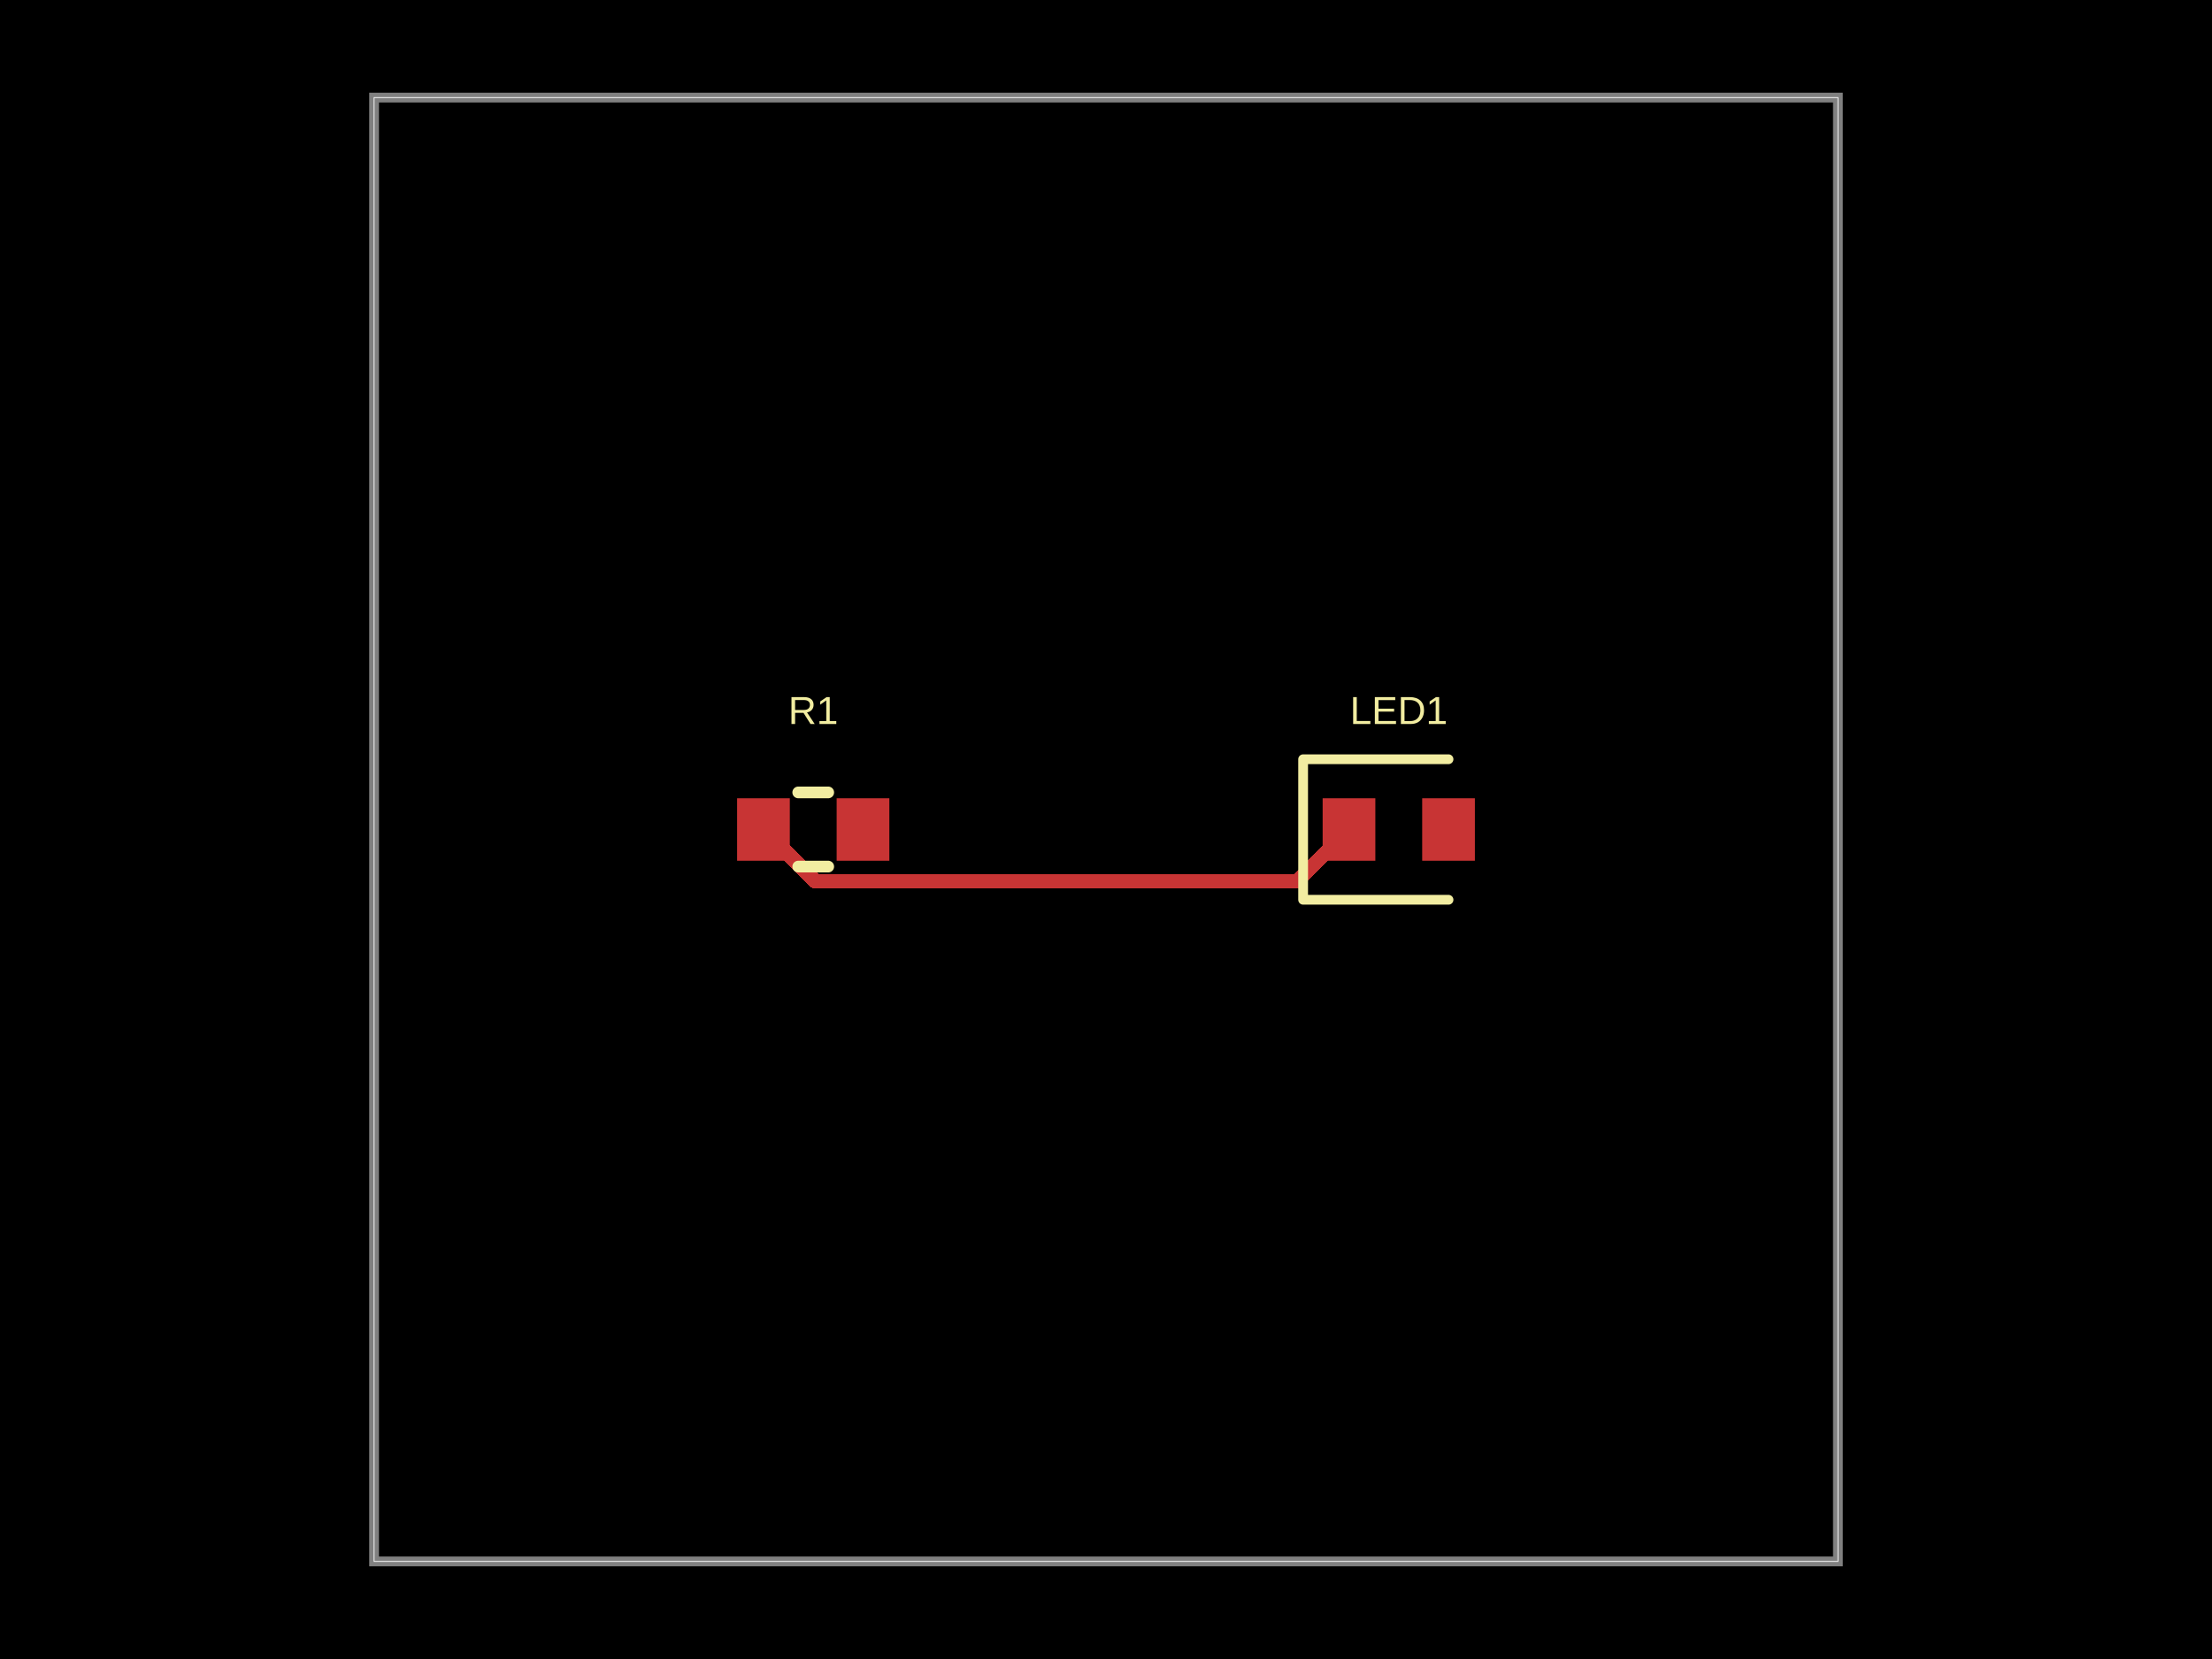
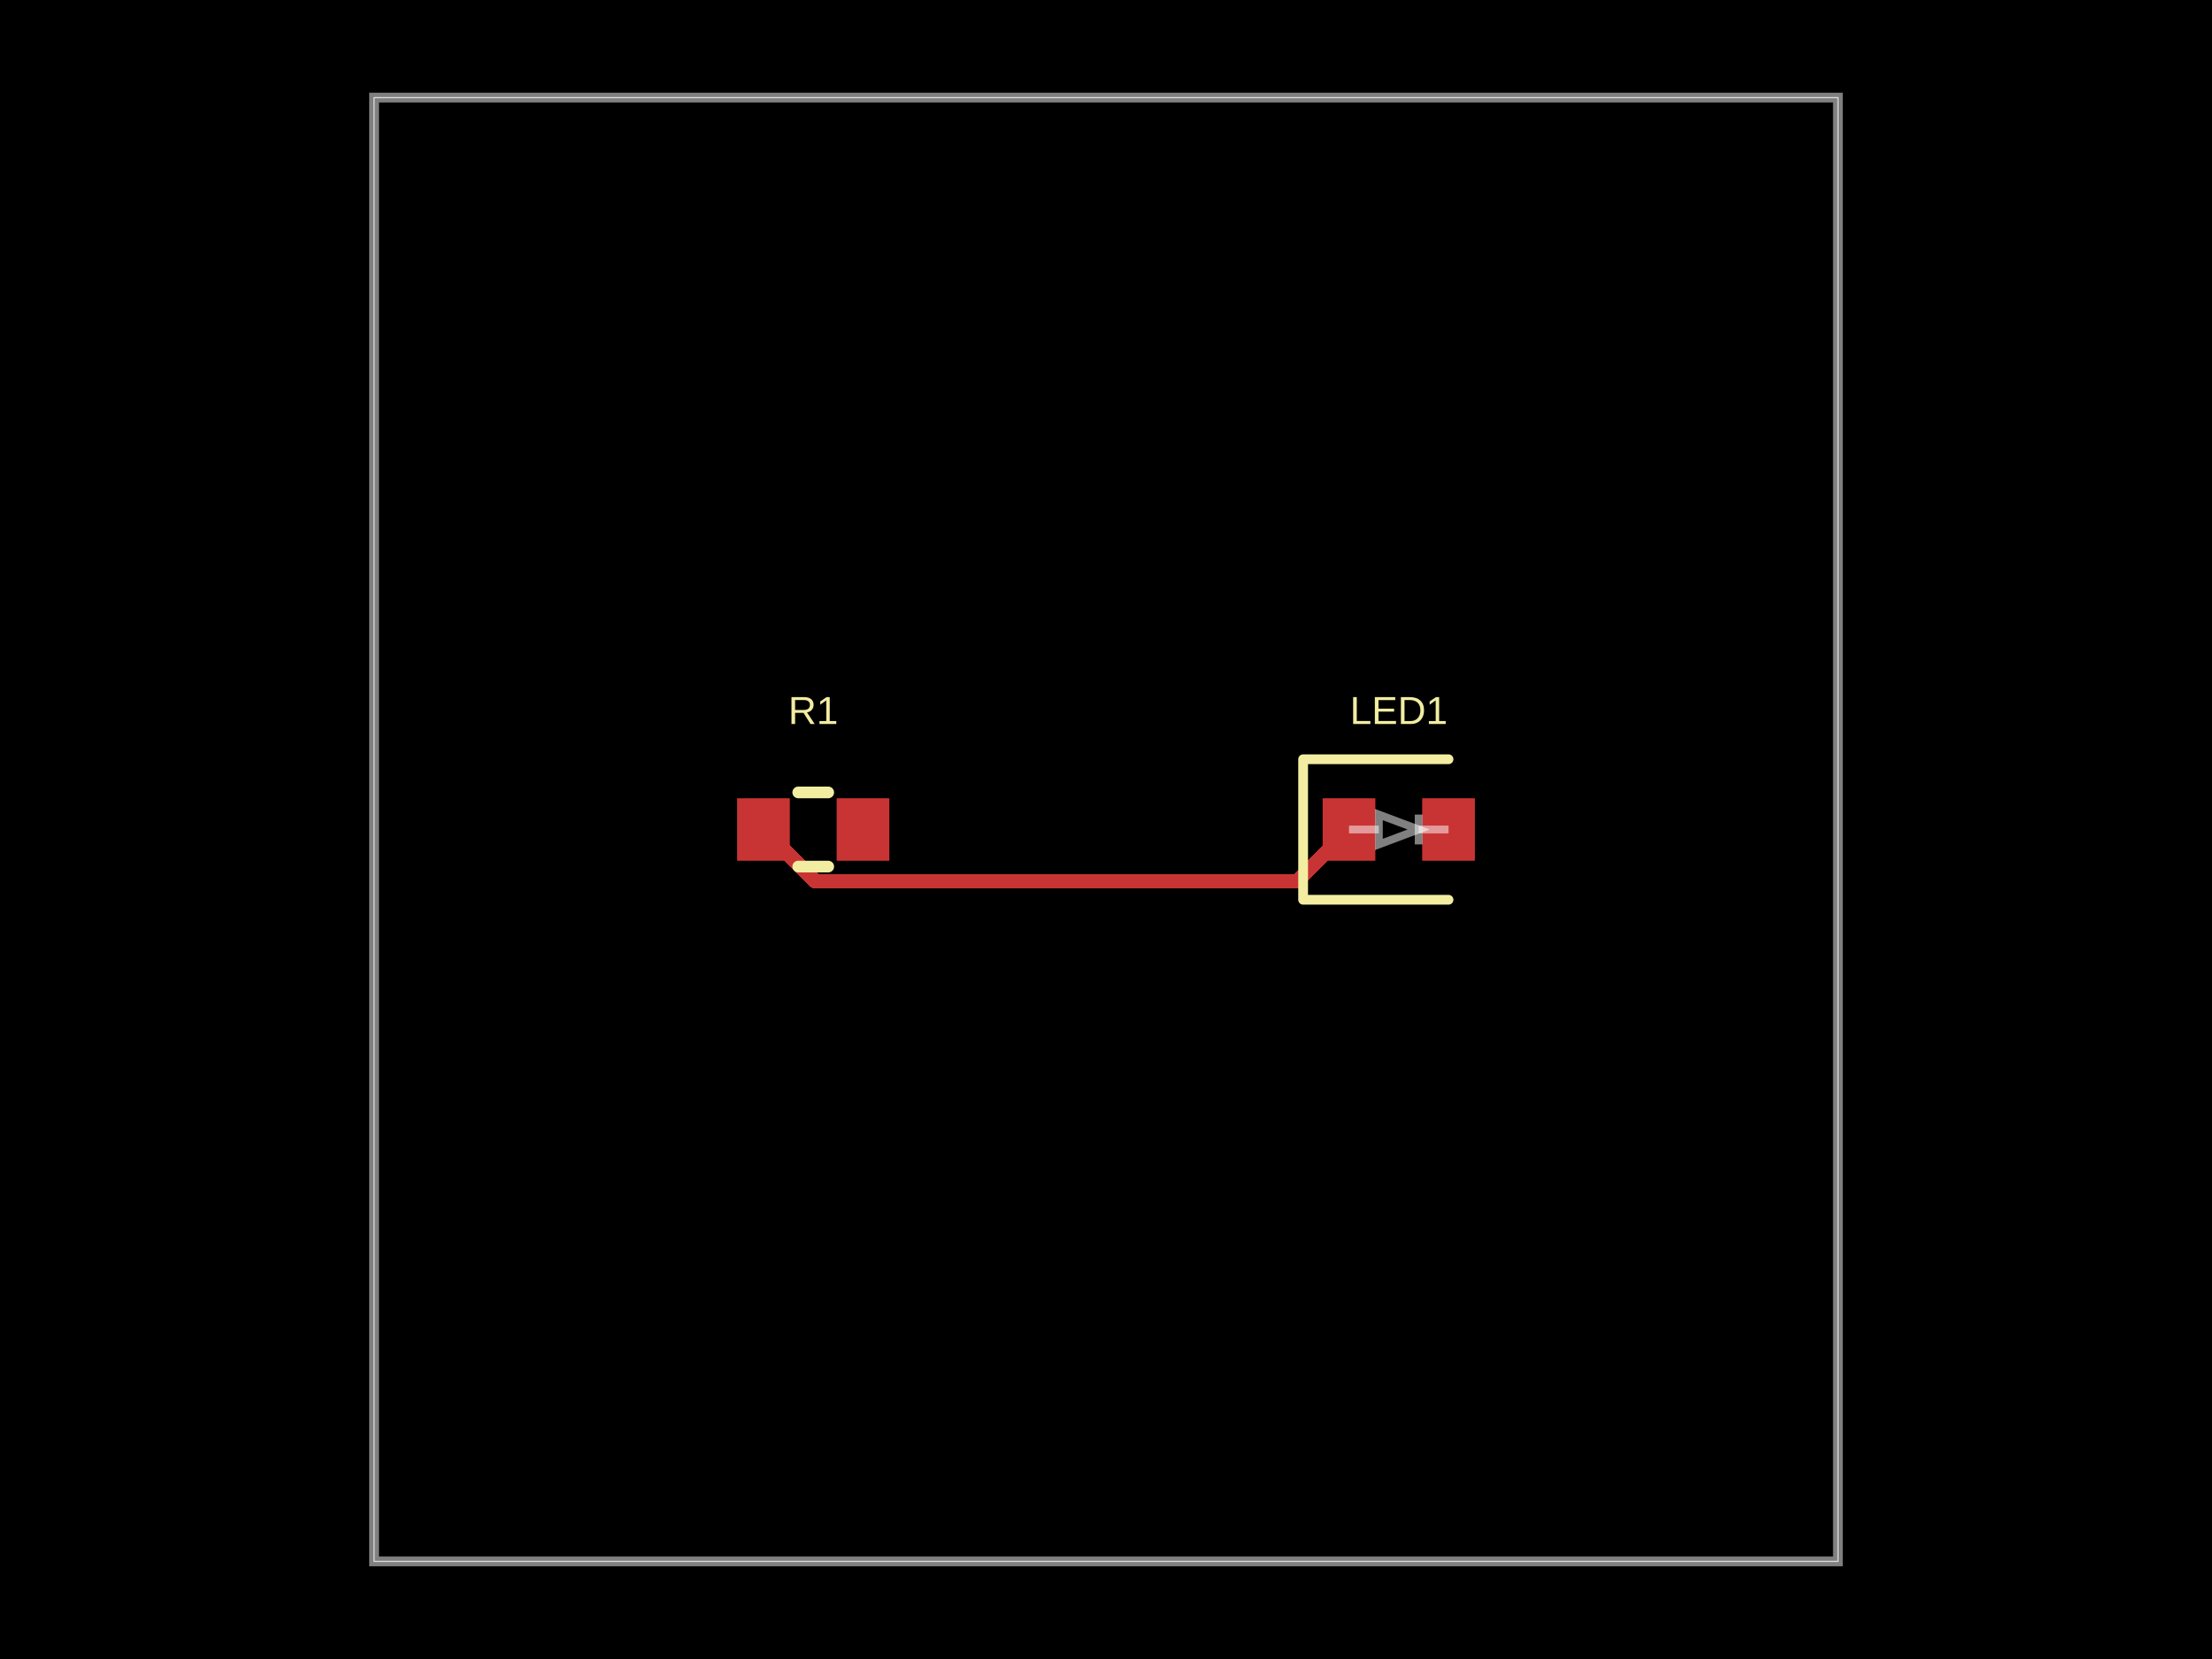
- <svg xmlns="http://www.w3.org/2000/svg" width="800" height="600" data-software-used-string="@tscircuit/core@0.0.1233">
+ <svg xmlns="http://www.w3.org/2000/svg" width="800" height="600" data-software-used-string="@tscircuit/core@0.0.1879">
  <style />
  <rect class="boundary" x="0" y="0" fill="#000" width="800" height="600" data-type="pcb_background" data-pcb-layer="global" />
  <rect class="pcb-boundary" fill="none" stroke="#fff" stroke-width="0.3" x="135.294" y="35.294" width="529.412" height="529.412" data-type="pcb_boundary" data-pcb-layer="global" />
  <path class="pcb-board" d="M 135.294 564.706 L 664.706 564.706 L 664.706 35.294 L 135.294 35.294 Z" fill="none" stroke="rgba(255, 255, 255, 0.5)" stroke-width="3.529" data-type="pcb_board" data-pcb-layer="board" />
-   <rect class="pcb-pad" fill="rgb(200, 52, 52)" x="266.588" y="288.706" width="19.059" height="22.588" data-type="pcb_smtpad" data-pcb-layer="top" />
-   <rect class="pcb-pad" fill="rgb(200, 52, 52)" x="302.588" y="288.706" width="19.059" height="22.588" data-type="pcb_smtpad" data-pcb-layer="top" />
-   <rect class="pcb-pad" fill="rgb(200, 52, 52)" x="478.353" y="288.706" width="19.059" height="22.588" data-type="pcb_smtpad" data-pcb-layer="top" />
-   <rect class="pcb-pad" fill="rgb(200, 52, 52)" x="514.353" y="288.706" width="19.059" height="22.588" data-type="pcb_smtpad" data-pcb-layer="top" />
-   <path class="pcb-trace" stroke="rgb(200, 52, 52)" fill="none" d="M 487.882 300 L 469.171 318.711" stroke-width="5.294" stroke-linecap="round" stroke-linejoin="round" shape-rendering="crispEdges" data-type="pcb_trace" data-pcb-layer="top" />
-   <path class="pcb-trace" stroke="rgb(200, 52, 52)" fill="none" d="M 469.171 318.711 L 294.829 318.711" stroke-width="5.294" stroke-linecap="round" stroke-linejoin="round" shape-rendering="crispEdges" data-type="pcb_trace" data-pcb-layer="top" />
-   <path class="pcb-trace" stroke="rgb(200, 52, 52)" fill="none" d="M 294.829 318.711 L 276.118 300" stroke-width="5.294" stroke-linecap="round" stroke-linejoin="round" shape-rendering="crispEdges" data-type="pcb_trace" data-pcb-layer="top" />
+   <rect class="pcb-pad" fill="rgb(200, 52, 52)" x="266.588" y="288.706" width="19.059" height="22.588" data-type="pcb_smtpad" data-pcb-layer="top" data-pad-name="R1.pin1" />
+   <rect class="pcb-pad" fill="rgb(200, 52, 52)" x="302.588" y="288.706" width="19.059" height="22.588" data-type="pcb_smtpad" data-pcb-layer="top" data-pad-name="R1.pin2" />
+   <rect class="pcb-pad" fill="rgb(200, 52, 52)" x="478.353" y="288.706" width="19.059" height="22.588" data-type="pcb_smtpad" data-pcb-layer="top" data-pad-name="LED1.pin1" />
+   <rect class="pcb-pad" fill="rgb(200, 52, 52)" x="514.353" y="288.706" width="19.059" height="22.588" data-type="pcb_smtpad" data-pcb-layer="top" data-pad-name="LED1.pin2" />
+   <path class="pcb-trace" stroke="rgb(200, 52, 52)" fill="none" d="M 276.118 300 L 294.829 318.711" stroke-width="5.294" stroke-linecap="round" stroke-linejoin="round" shape-rendering="crispEdges" data-type="pcb_trace" data-pcb-layer="top" />
+   <path class="pcb-trace" stroke="rgb(200, 52, 52)" fill="none" d="M 294.829 318.711 L 469.171 318.711" stroke-width="5.294" stroke-linecap="round" stroke-linejoin="round" shape-rendering="crispEdges" data-type="pcb_trace" data-pcb-layer="top" />
+   <path class="pcb-trace" stroke="rgb(200, 52, 52)" fill="none" d="M 469.171 318.711 L 487.882 300" stroke-width="5.294" stroke-linecap="round" stroke-linejoin="round" shape-rendering="crispEdges" data-type="pcb_trace" data-pcb-layer="top" />
  <path class="pcb-silkscreen pcb-silkscreen-top" d="M 288.695 286.588 L 299.54 286.588" fill="none" stroke="#f2eda1" stroke-width="4.235" stroke-linecap="round" stroke-linejoin="round" data-pcb-component-id="pcb_component_0" data-pcb-silkscreen-path-id="pcb_silkscreen_path_0" data-type="pcb_silkscreen_path" data-pcb-layer="top" />
  <path class="pcb-silkscreen pcb-silkscreen-top" d="M 288.695 313.412 L 299.54 313.412" fill="none" stroke="#f2eda1" stroke-width="4.235" stroke-linecap="round" stroke-linejoin="round" data-pcb-component-id="pcb_component_0" data-pcb-silkscreen-path-id="pcb_silkscreen_path_1" data-type="pcb_silkscreen_path" data-pcb-layer="top" />
-   <text x="0" y="0" dx="0" dy="0" fill="#f2eda1" font-family="Arial, sans-serif" font-size="14.118" text-anchor="middle" dominant-baseline="central" transform="matrix(1,0,0,1,294.1176,256.9412)" class="pcb-silkscreen-text pcb-silkscreen-top" data-pcb-silkscreen-text-id="pcb_component_0" stroke="none" data-type="pcb_silkscreen_text" data-pcb-layer="top">R1</text>
+   <text x="0" y="0" dx="0" dy="0" fill="#f2eda1" font-family="Arial, sans-serif" font-size="14.118" text-anchor="middle" dominant-baseline="central" transform="matrix(1,0,0,1,294.1176,256.9412)" class="pcb-silkscreen-text pcb-silkscreen-top" data-pcb-silkscreen-text-id="pcb_silkscreen_text_0" stroke="none" data-type="pcb_silkscreen_text" data-pcb-layer="top">R1</text>
  <path class="pcb-silkscreen pcb-silkscreen-top" d="M 523.882 274.588 L 471.294 274.588 L 471.294 325.412 L 523.882 325.412" fill="none" stroke="#f2eda1" stroke-width="3.529" stroke-linecap="round" stroke-linejoin="round" data-pcb-component-id="pcb_component_1" data-pcb-silkscreen-path-id="pcb_silkscreen_path_2" data-type="pcb_silkscreen_path" data-pcb-layer="top" />
-   <text x="0" y="0" dx="0" dy="0" fill="#f2eda1" font-family="Arial, sans-serif" font-size="14.118" text-anchor="middle" dominant-baseline="central" transform="matrix(1,0,0,1,505.8824,256.9412)" class="pcb-silkscreen-text pcb-silkscreen-top" data-pcb-silkscreen-text-id="pcb_component_1" stroke="none" data-type="pcb_silkscreen_text" data-pcb-layer="top">LED1</text>
+   <text x="0" y="0" dx="0" dy="0" fill="#f2eda1" font-family="Arial, sans-serif" font-size="14.118" text-anchor="middle" dominant-baseline="central" transform="matrix(1,0,0,1,505.8824,256.9412)" class="pcb-silkscreen-text pcb-silkscreen-top" data-pcb-silkscreen-text-id="pcb_silkscreen_text_1" stroke="none" data-type="pcb_silkscreen_text" data-pcb-layer="top">LED1</text>
+   <path class="pcb-fabrication-note-path" stroke="rgba(255,255,255,0.5)" fill="none" d="M 487.882 300 L 498.682 300" stroke-width="2.824" data-pcb-component-id="pcb_component_1" data-pcb-fabrication-note-path-id="pcb_fabrication_note_path_0" data-type="pcb_fabrication_note_path" data-pcb-layer="overlay" />
+   <path class="pcb-fabrication-note-path" stroke="rgba(255,255,255,0.5)" fill="none" d="M 498.682 305.4 L 513.082 300 L 498.682 294.6 Z" stroke-width="2.824" data-pcb-component-id="pcb_component_1" data-pcb-fabrication-note-path-id="pcb_fabrication_note_path_1" data-type="pcb_fabrication_note_path" data-pcb-layer="overlay" />
+   <path class="pcb-fabrication-note-path" stroke="rgba(255,255,255,0.5)" fill="none" d="M 513.082 305.4 L 513.082 294.6" stroke-width="2.824" data-pcb-component-id="pcb_component_1" data-pcb-fabrication-note-path-id="pcb_fabrication_note_path_2" data-type="pcb_fabrication_note_path" data-pcb-layer="overlay" />
+   <path class="pcb-fabrication-note-path" stroke="rgba(255,255,255,0.5)" fill="none" d="M 513.082 300 L 523.882 300" stroke-width="2.824" data-pcb-component-id="pcb_component_1" data-pcb-fabrication-note-path-id="pcb_fabrication_note_path_3" data-type="pcb_fabrication_note_path" data-pcb-layer="overlay" />
</svg>
